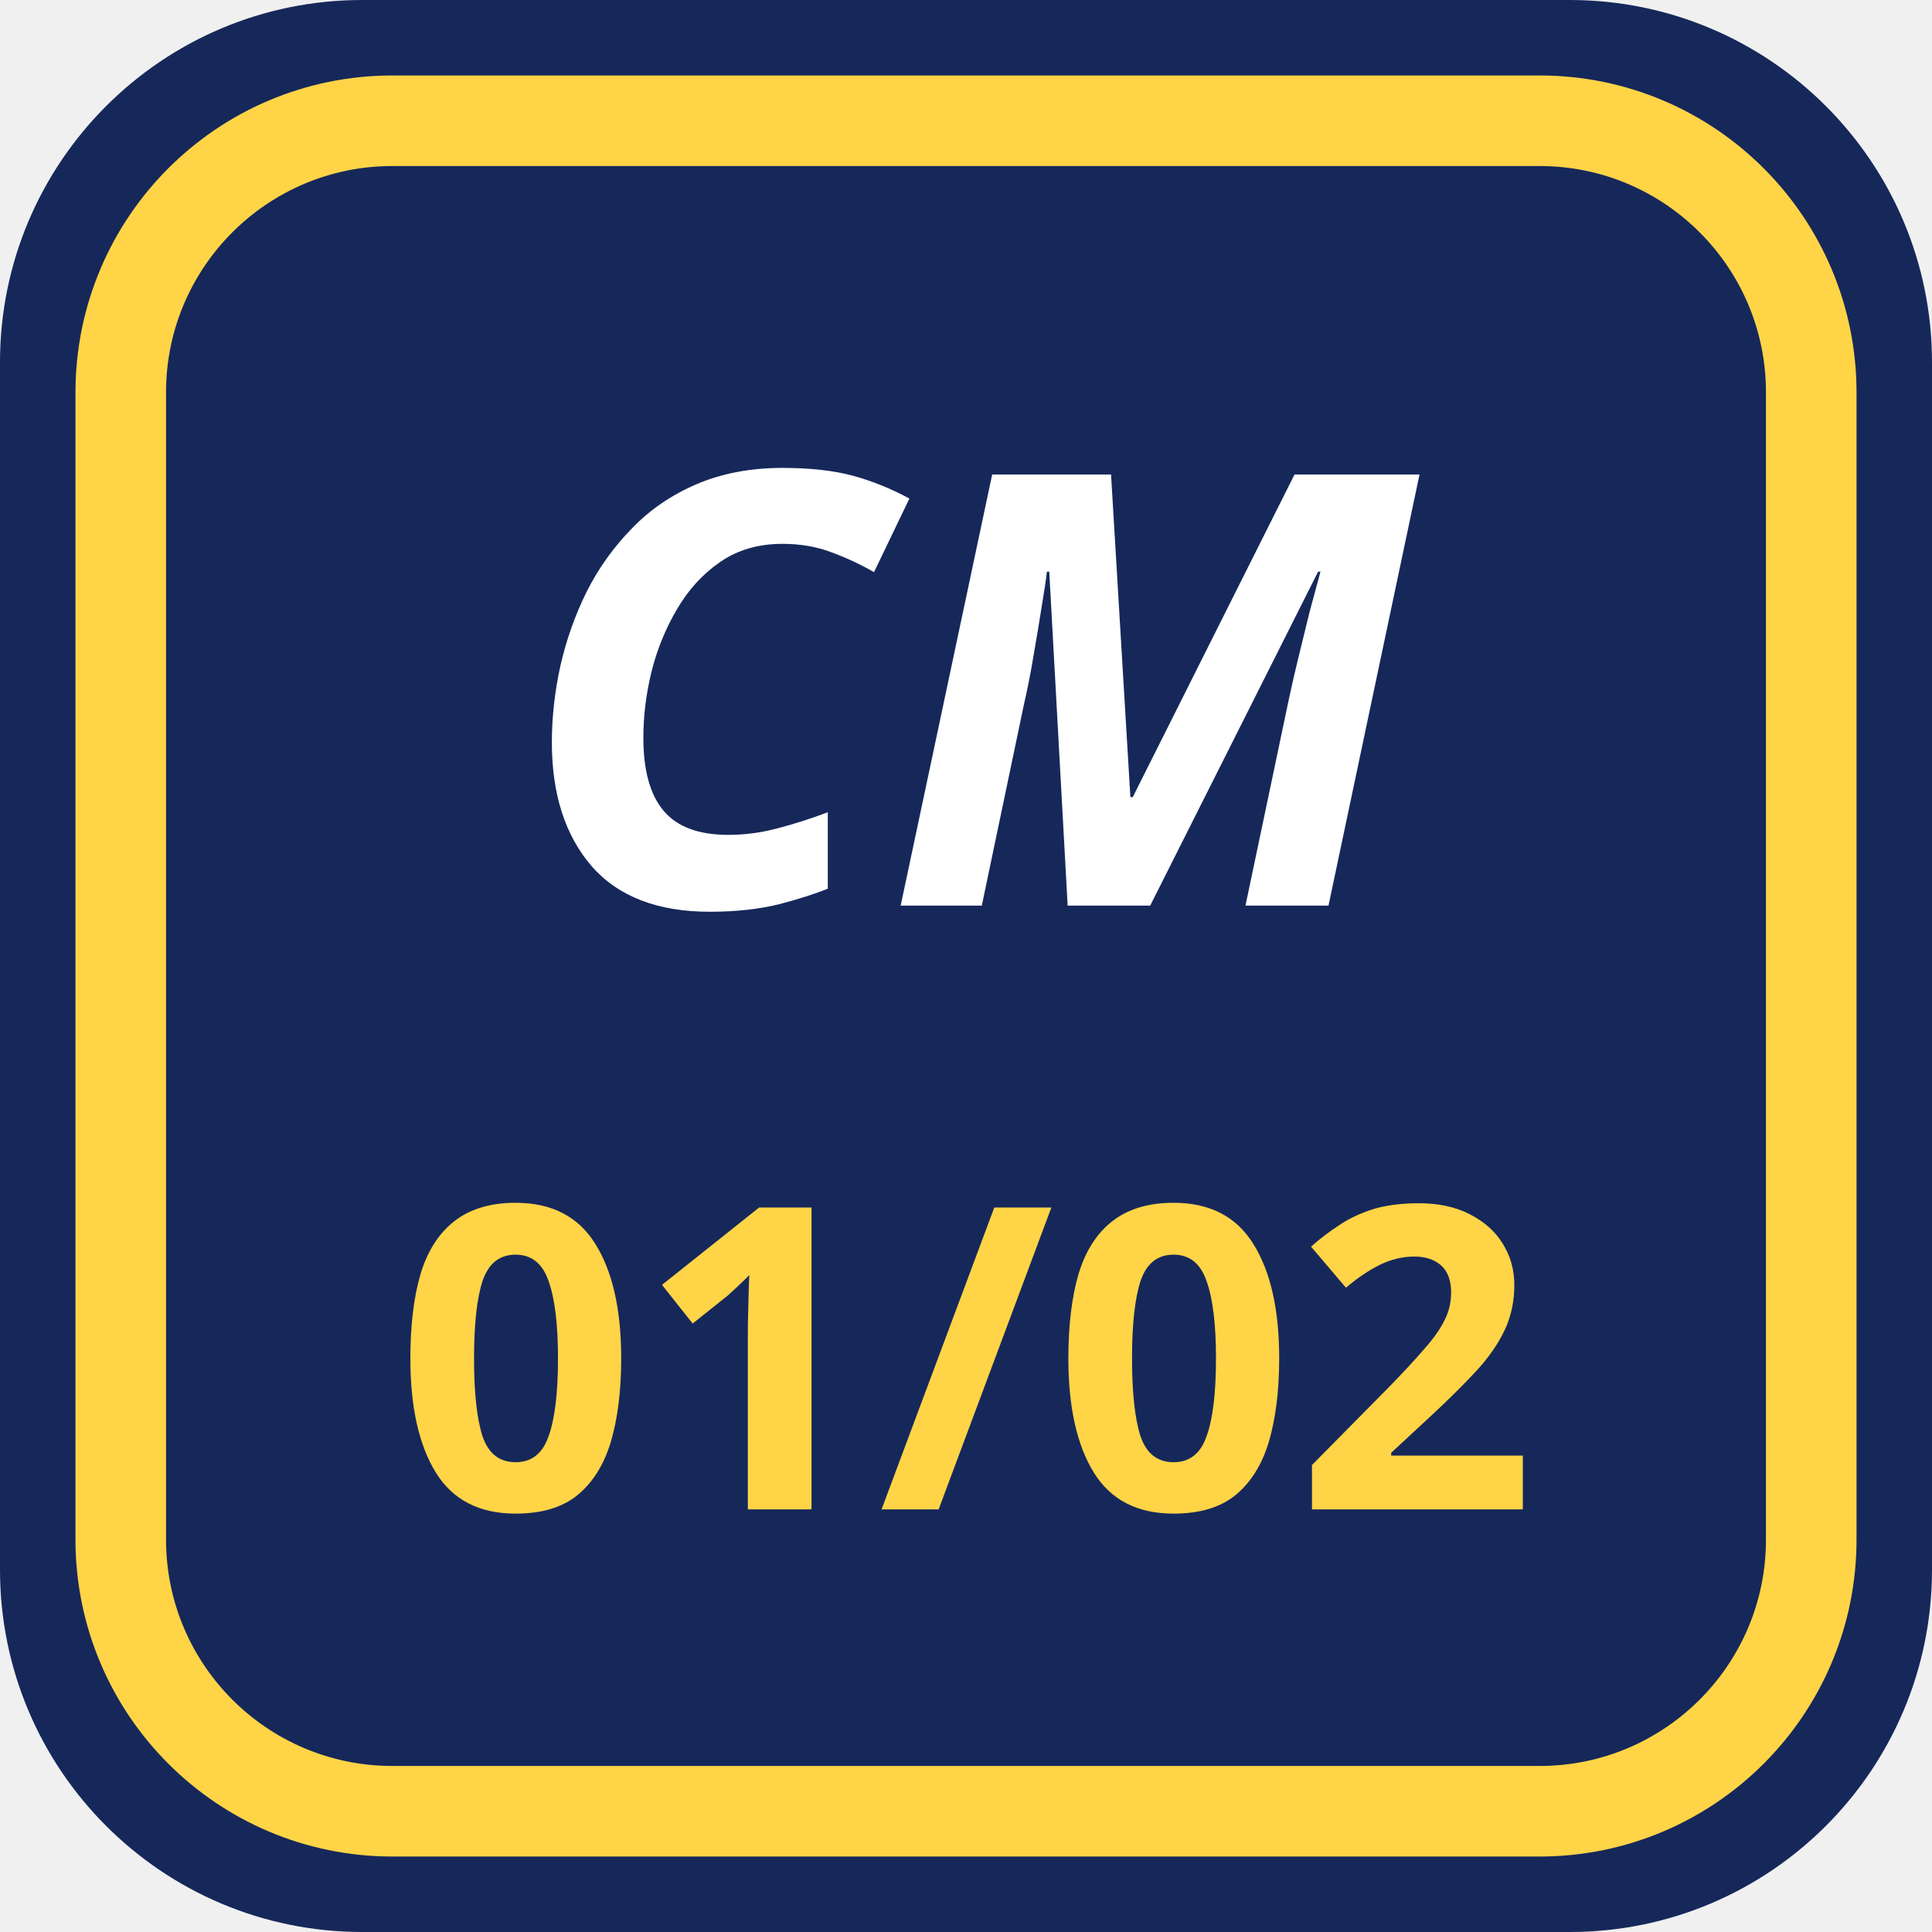
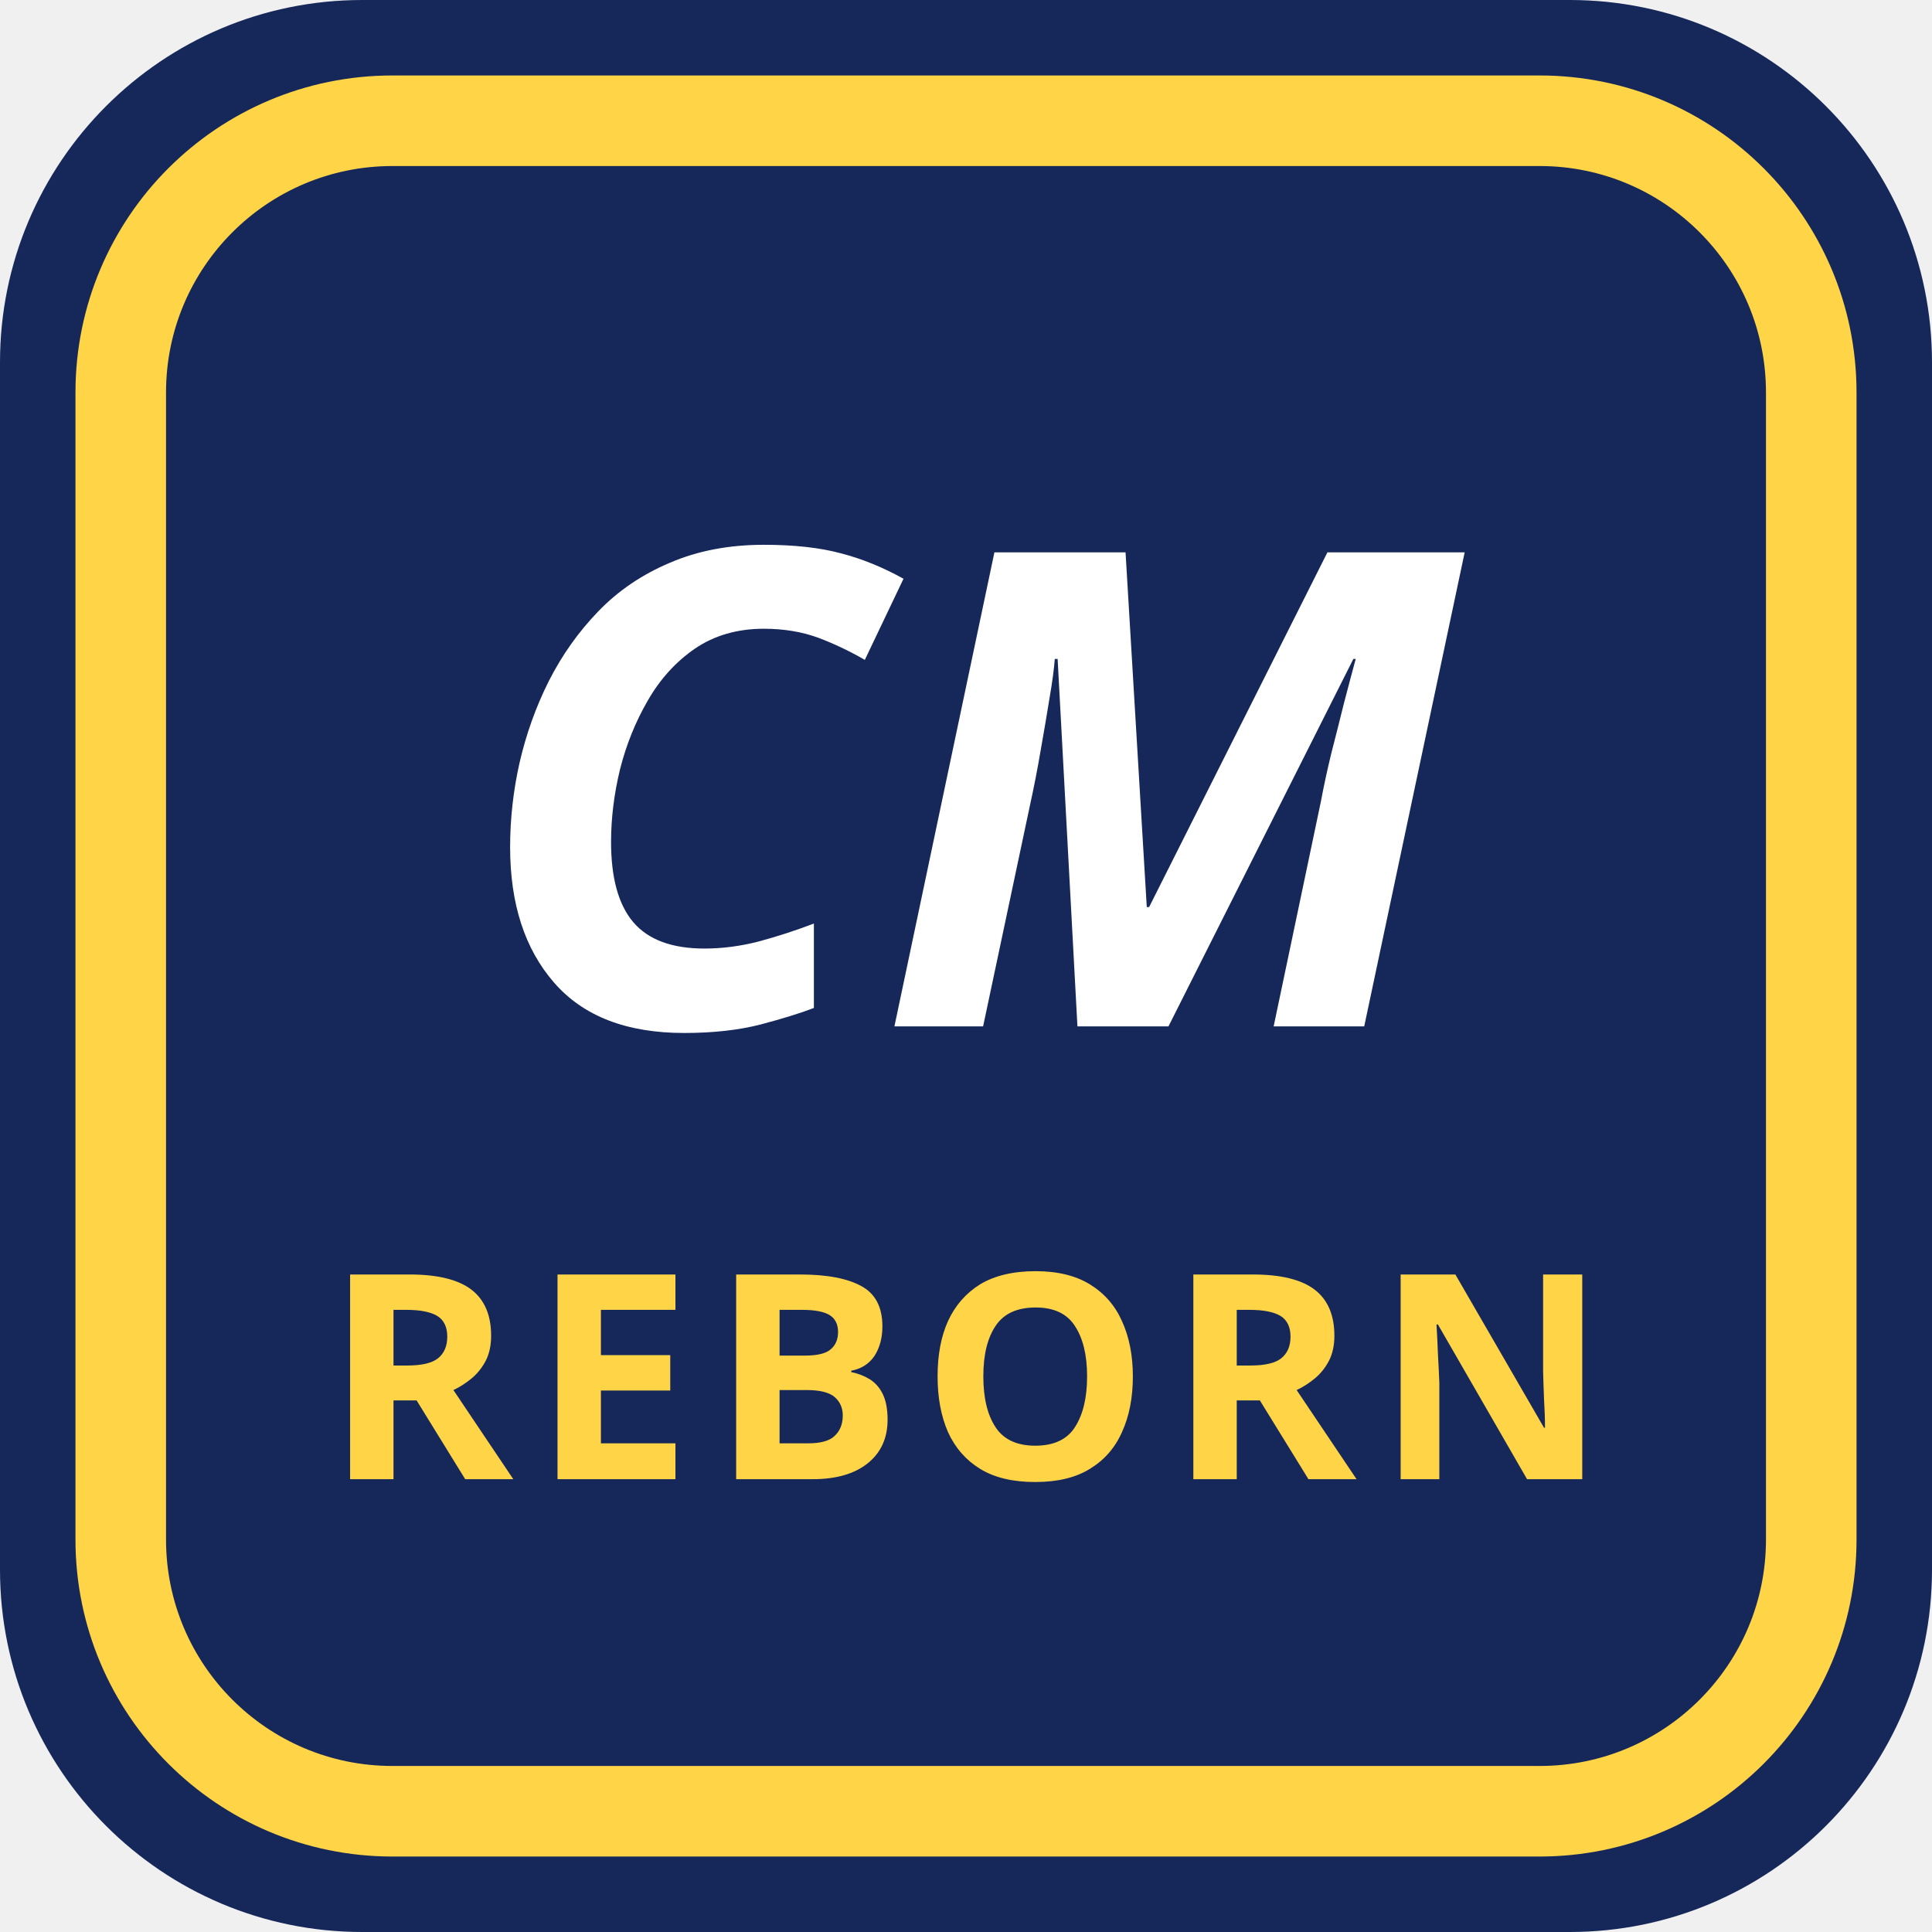
<svg xmlns="http://www.w3.org/2000/svg" viewBox="0 0 64 64">
  <rect width="64" height="64" rx="12" fill="#16285a" />
  <rect x="4" y="4" width="56" height="56" rx="9" fill="none" stroke="#ffd447" stroke-width="3" />
-   <text x="32" y="30" text-anchor="middle" font-family="Tahoma,Verdana,sans-serif" font-size="20" font-weight="bold" fill="#fff" font-style="italic">CM</text>
-   <text x="32" y="50" text-anchor="middle" font-family="Tahoma,Verdana,sans-serif" font-size="14" font-weight="bold" fill="#ffd447">01/02</text>
+   <text x="32" y="34" text-anchor="middle" font-family="Tahoma,Verdana,sans-serif" font-size="22" font-weight="bold" fill="#fff" font-style="italic">CM</text>
+   <text x="32" y="49" text-anchor="middle" font-family="Tahoma,Verdana,sans-serif" font-size="9.5" font-weight="bold" letter-spacing="0.6" fill="#ffd447">REBORN</text>
</svg>
